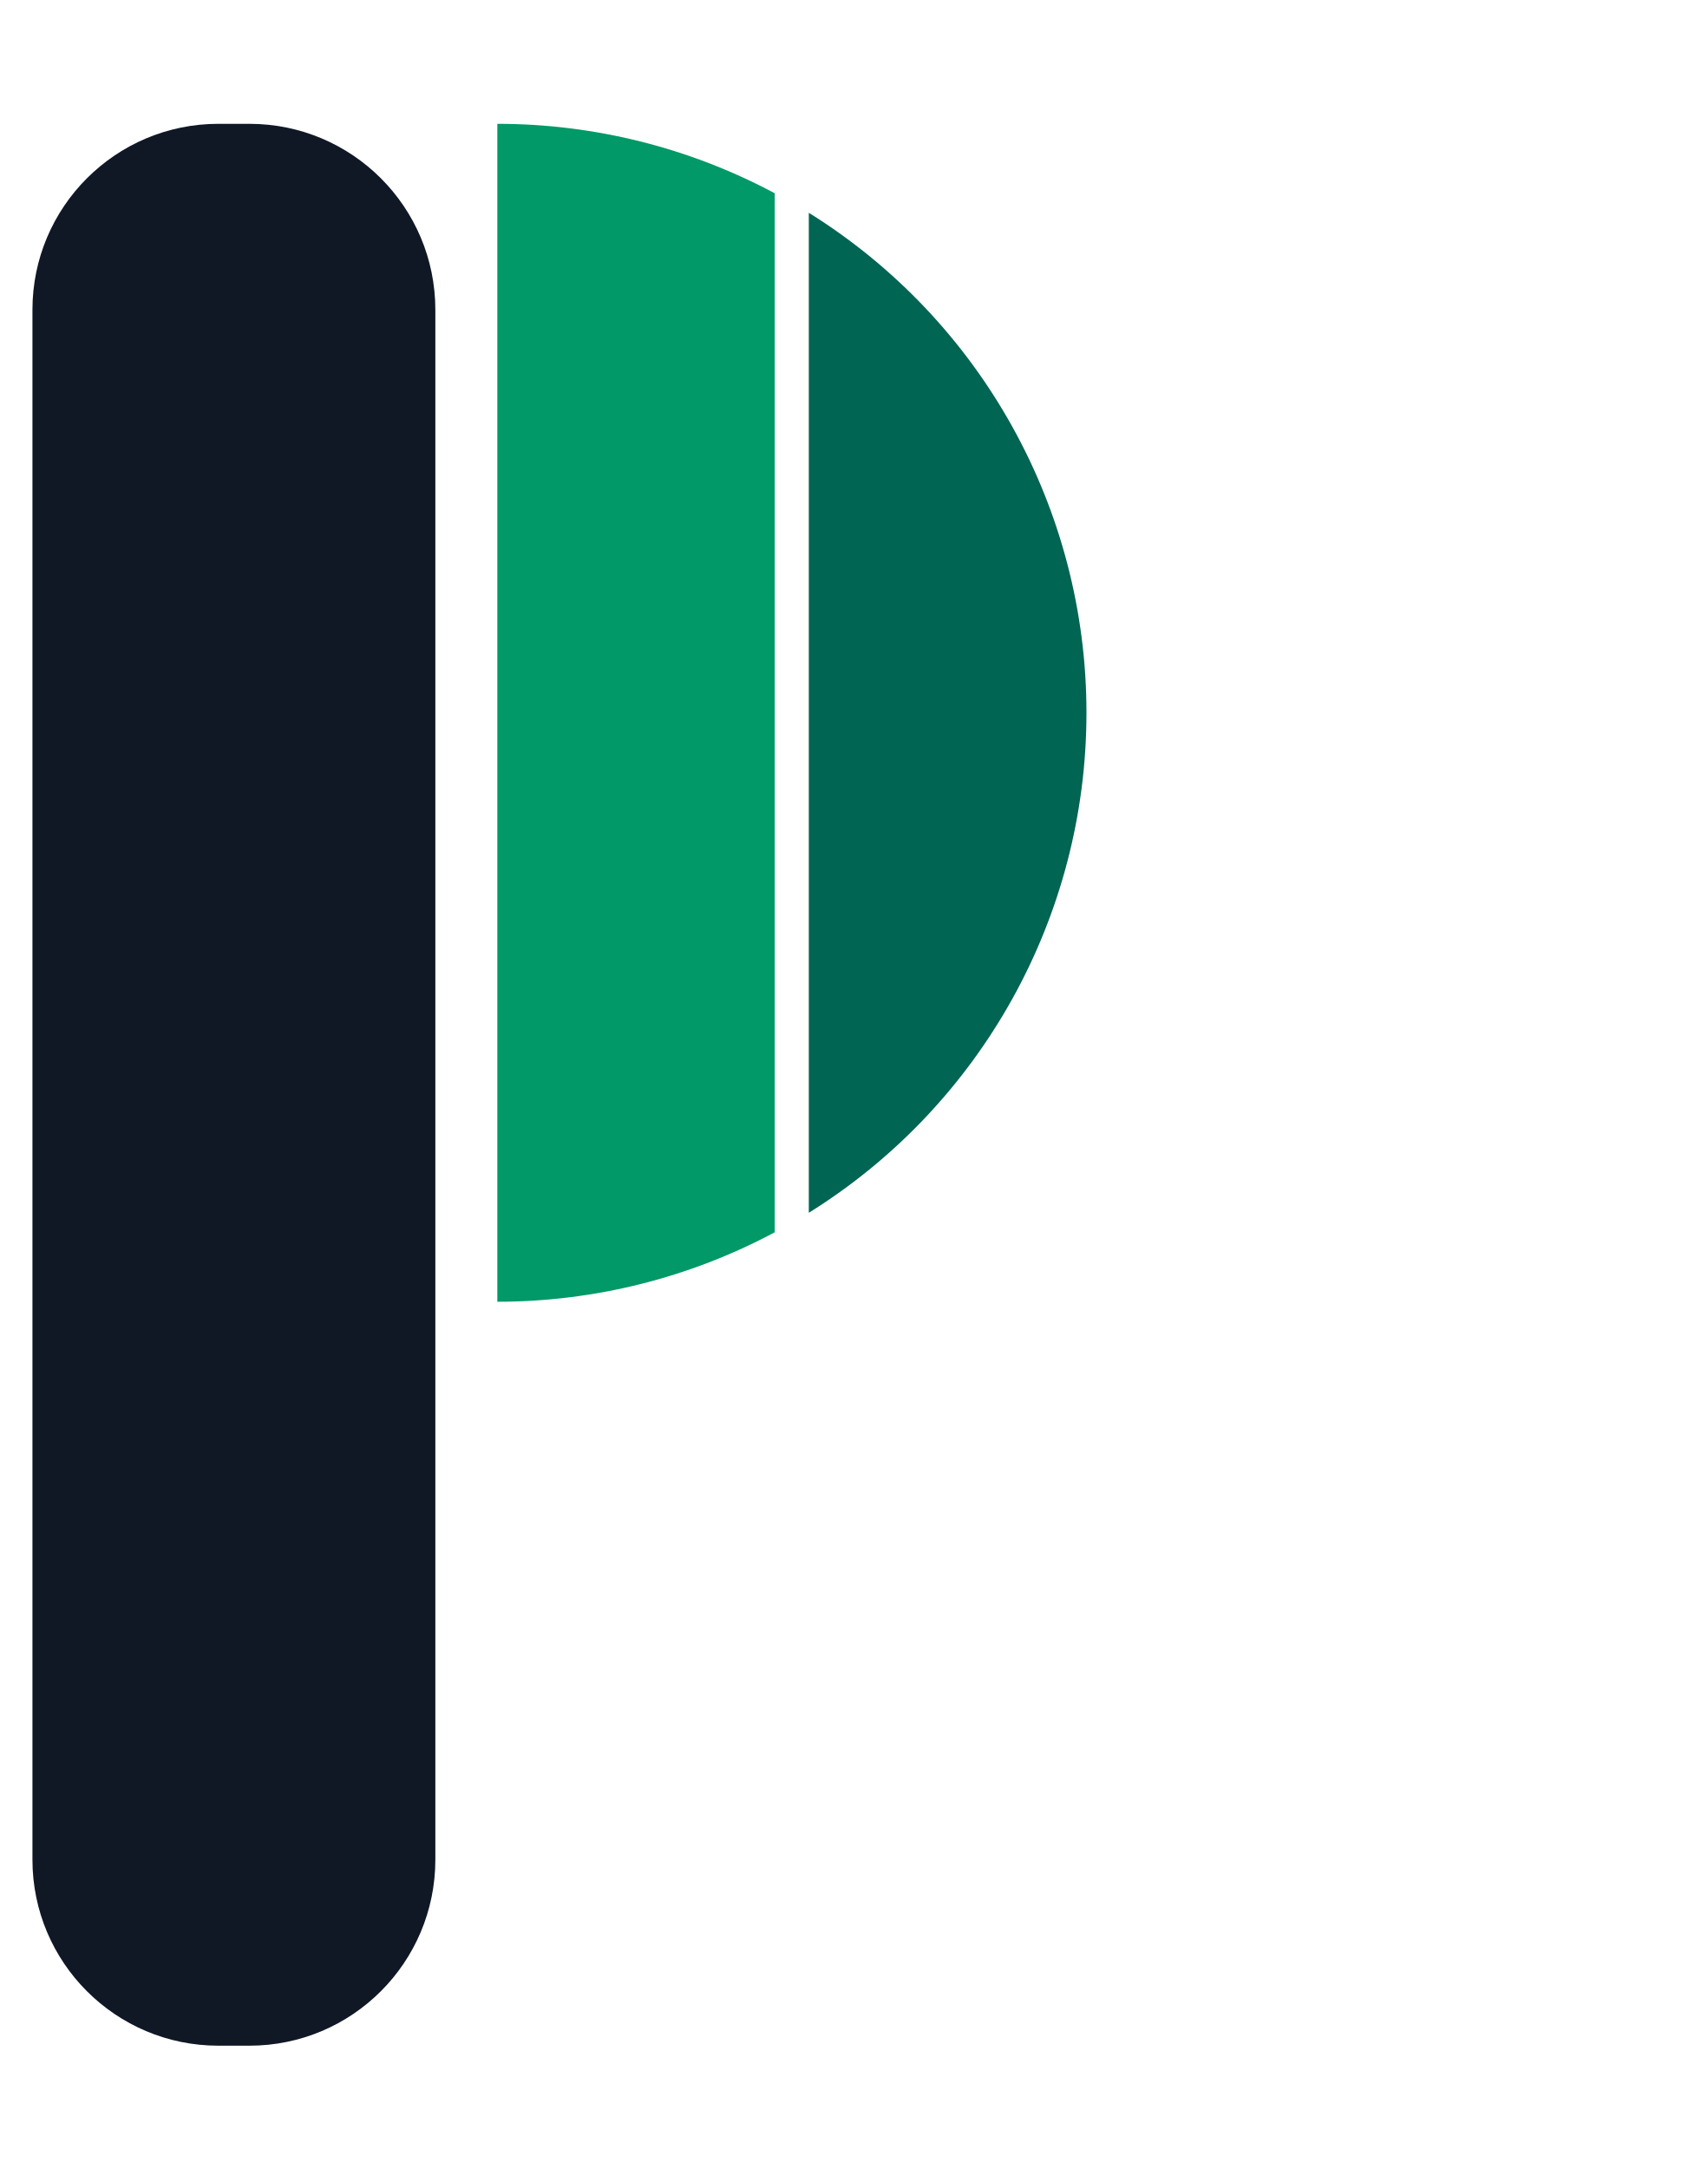
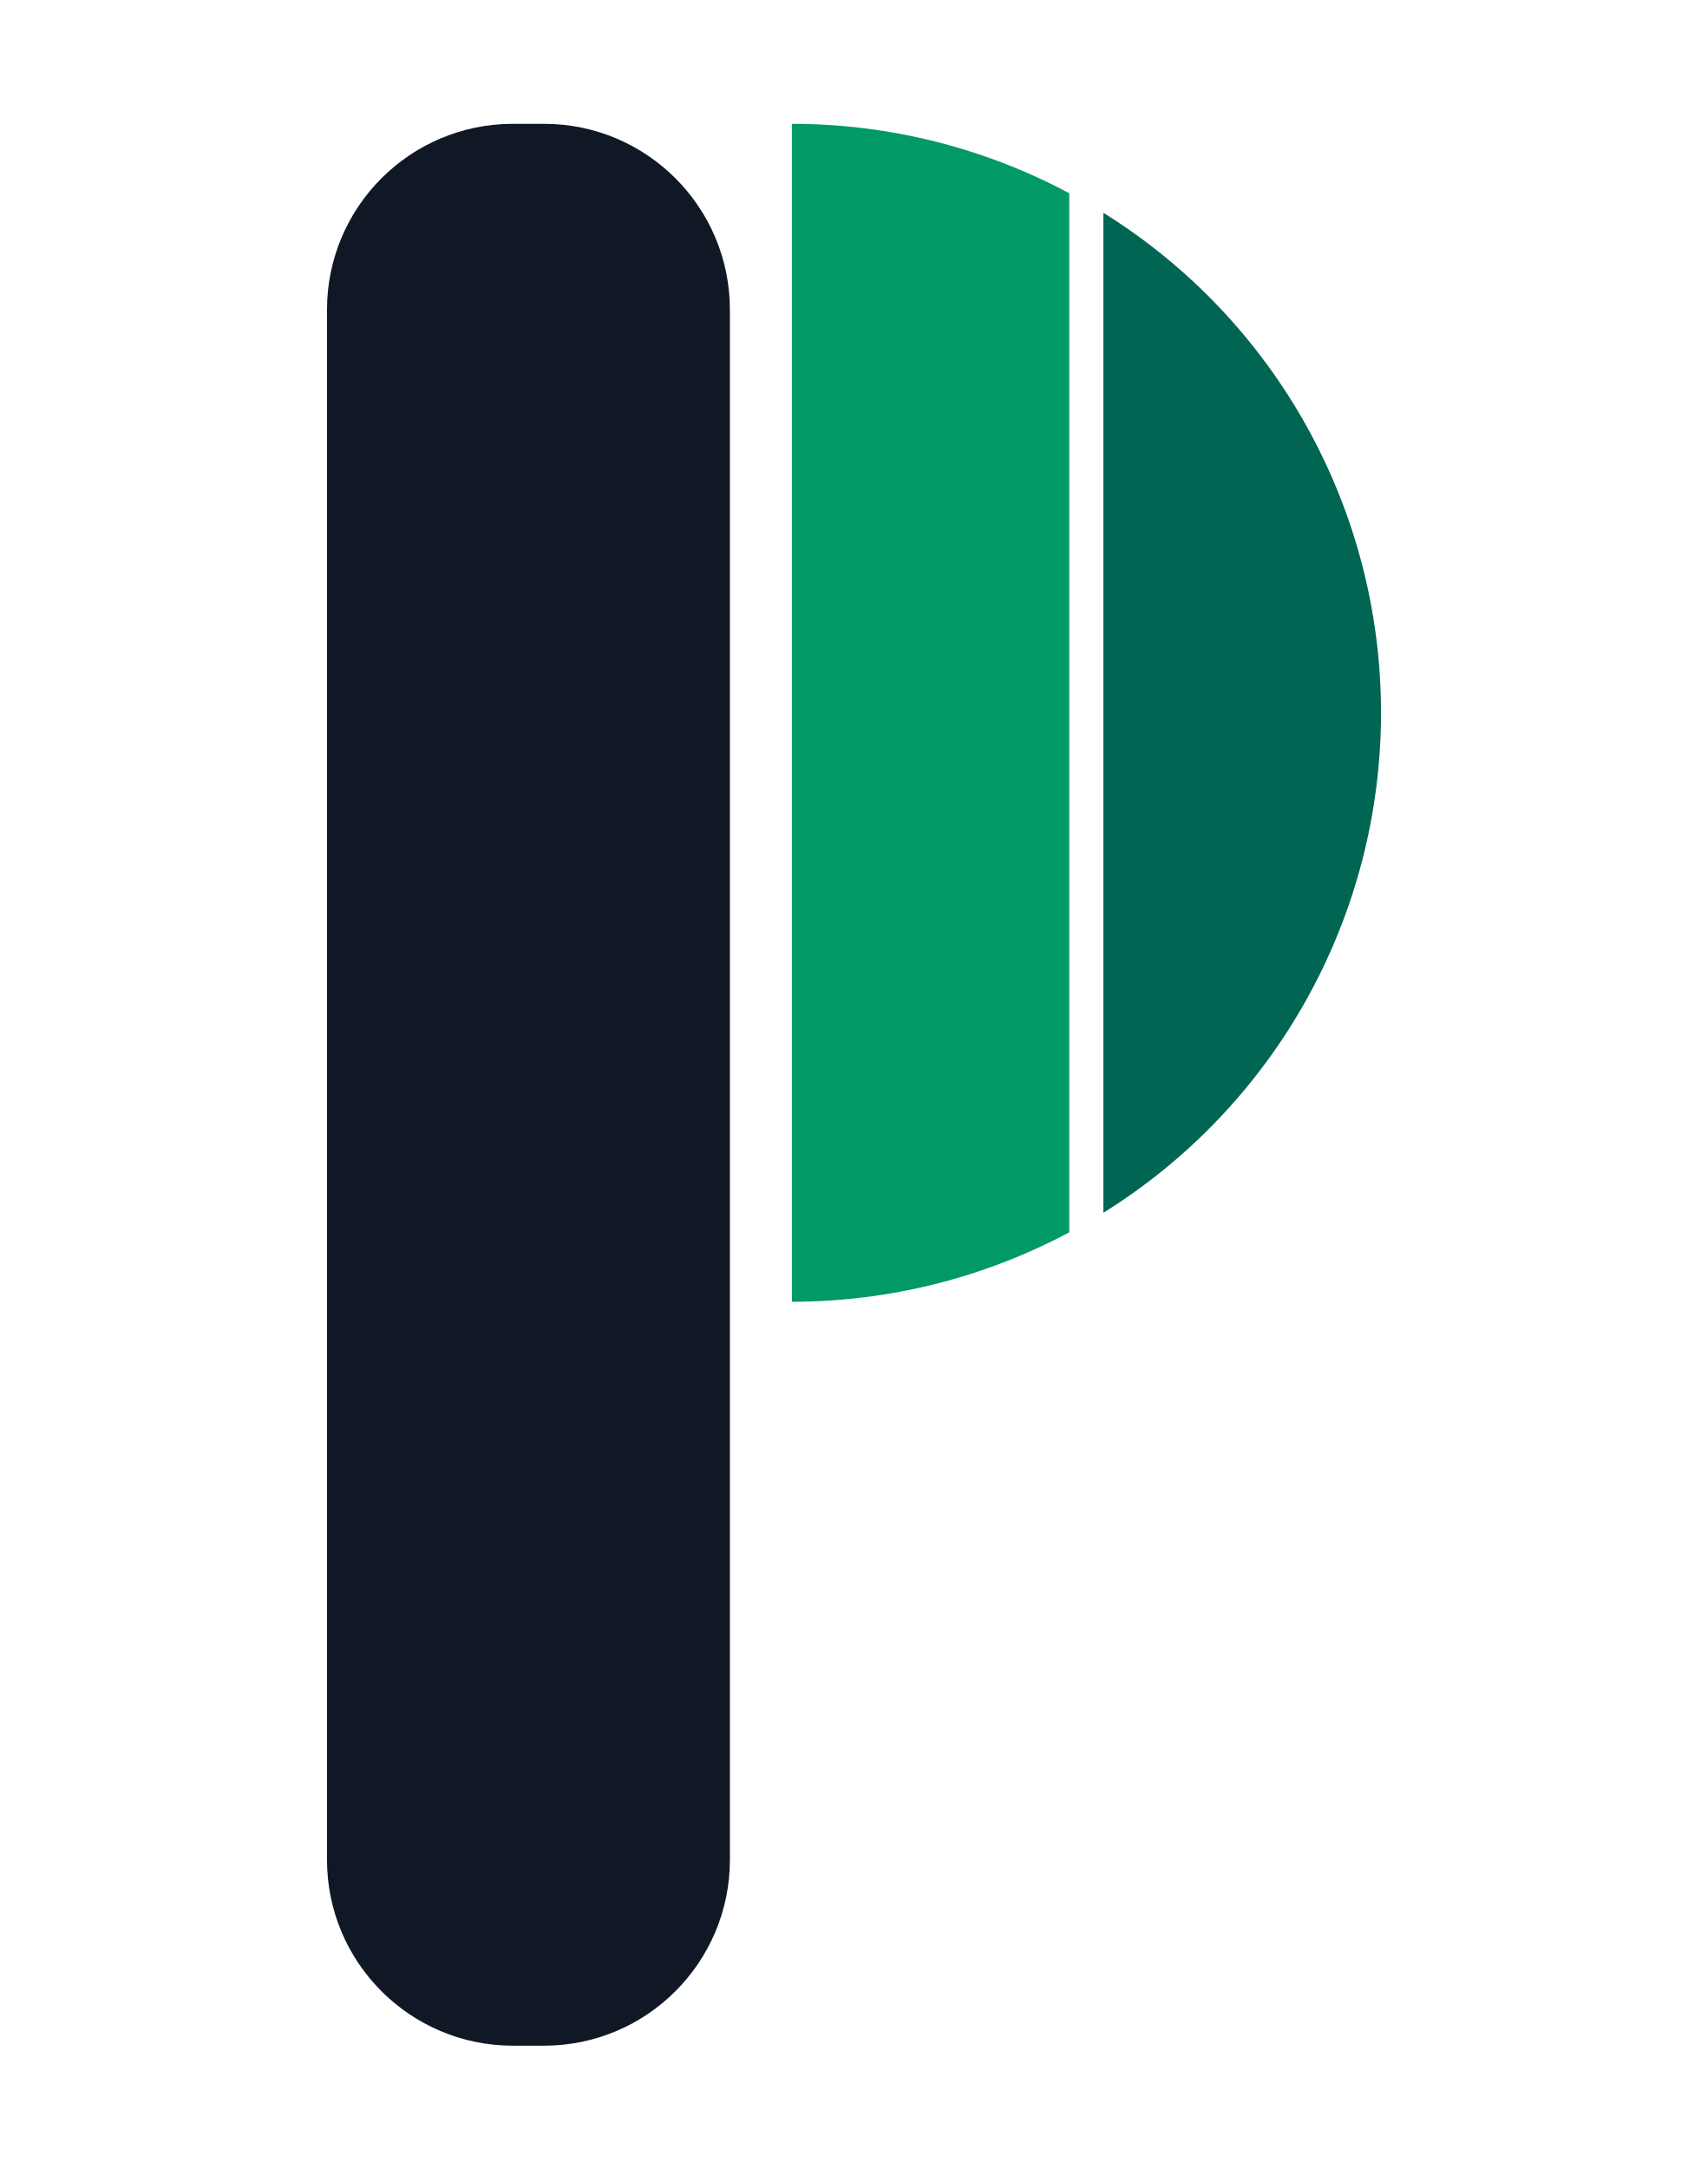
<svg xmlns="http://www.w3.org/2000/svg" viewBox="0 0 200 254" width="200" height="254" role="img" aria-label="ParkShare">
-   <g transform="translate(3.8 14.5) scale(3.63)">
+   <g transform="translate(38.3 14.5) scale(3.63)">
    <rect x="0" y="0" width="13" height="62" rx="6" fill="#101826" />
    <path d="M 15 0 L 15 38 A 19 19 0 0 0 23.95 35.76 L 23.95 2.24 A 19 19 0 0 0 15 0 Z" fill="#009967" />
    <path d="M 25.05 2.87 L 25.05 35.13 A 19 19 0 0 0 25.05 2.87 Z" fill="#006552" />
  </g>
</svg>
